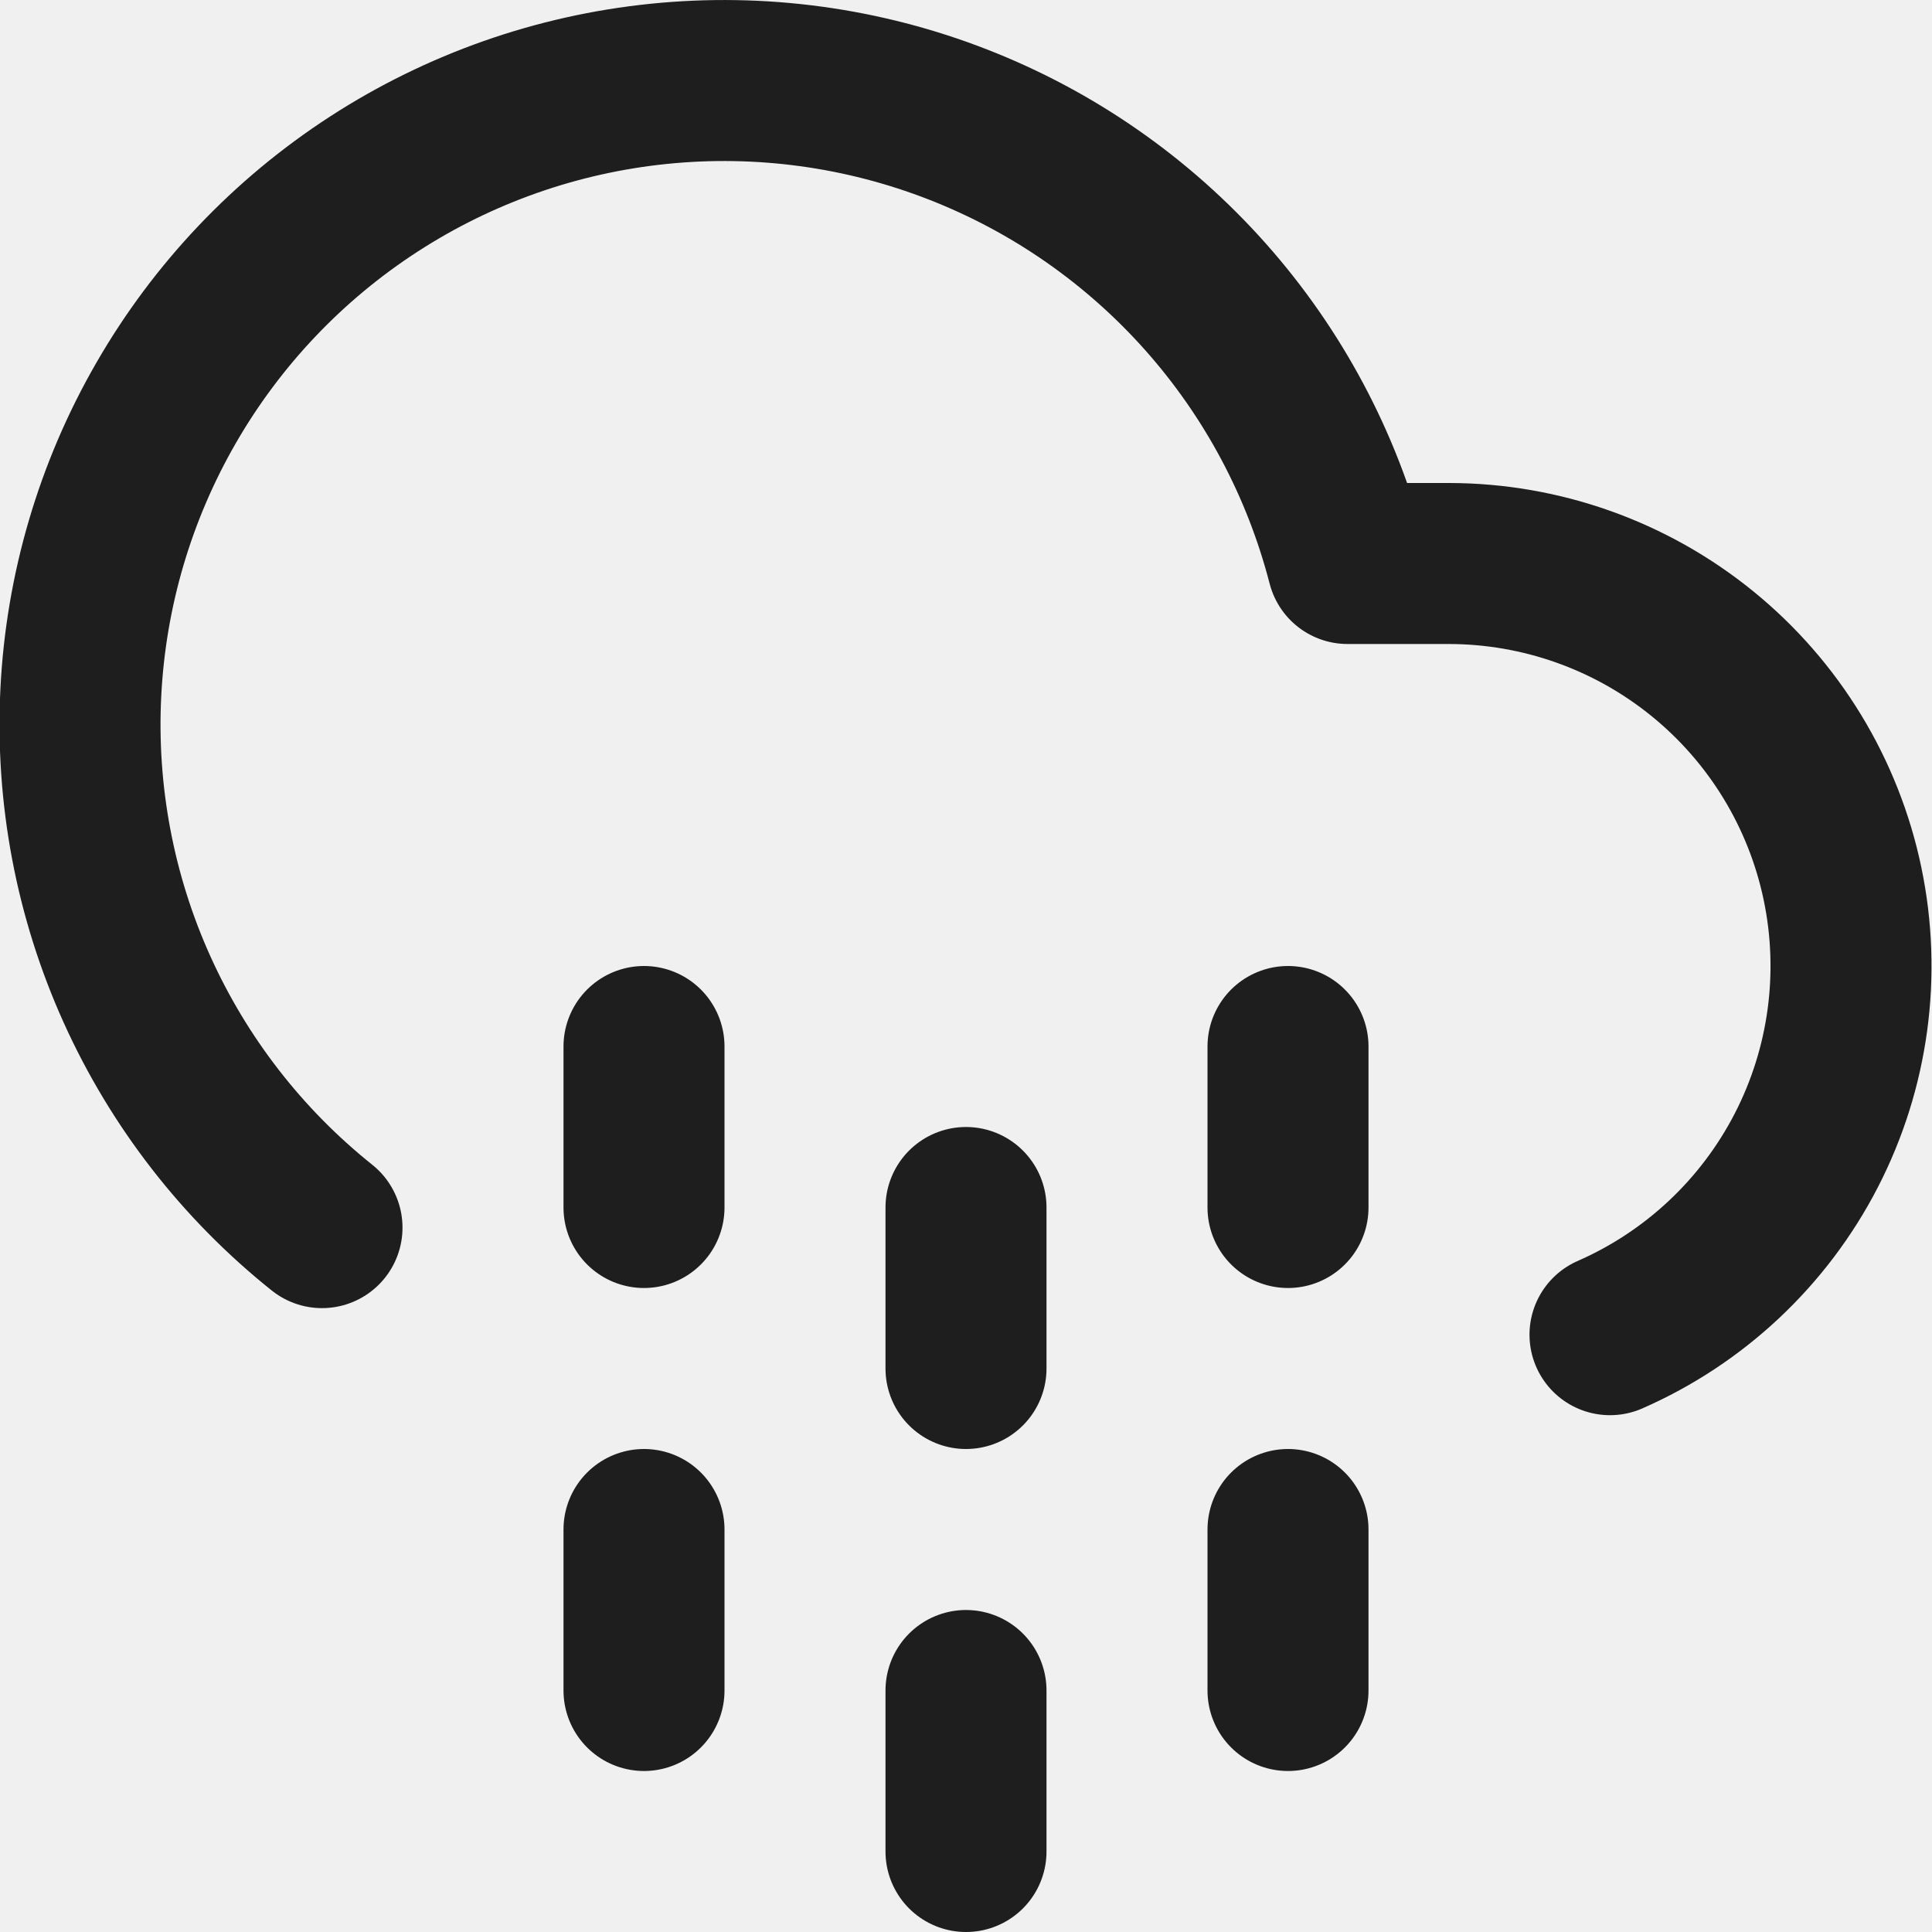
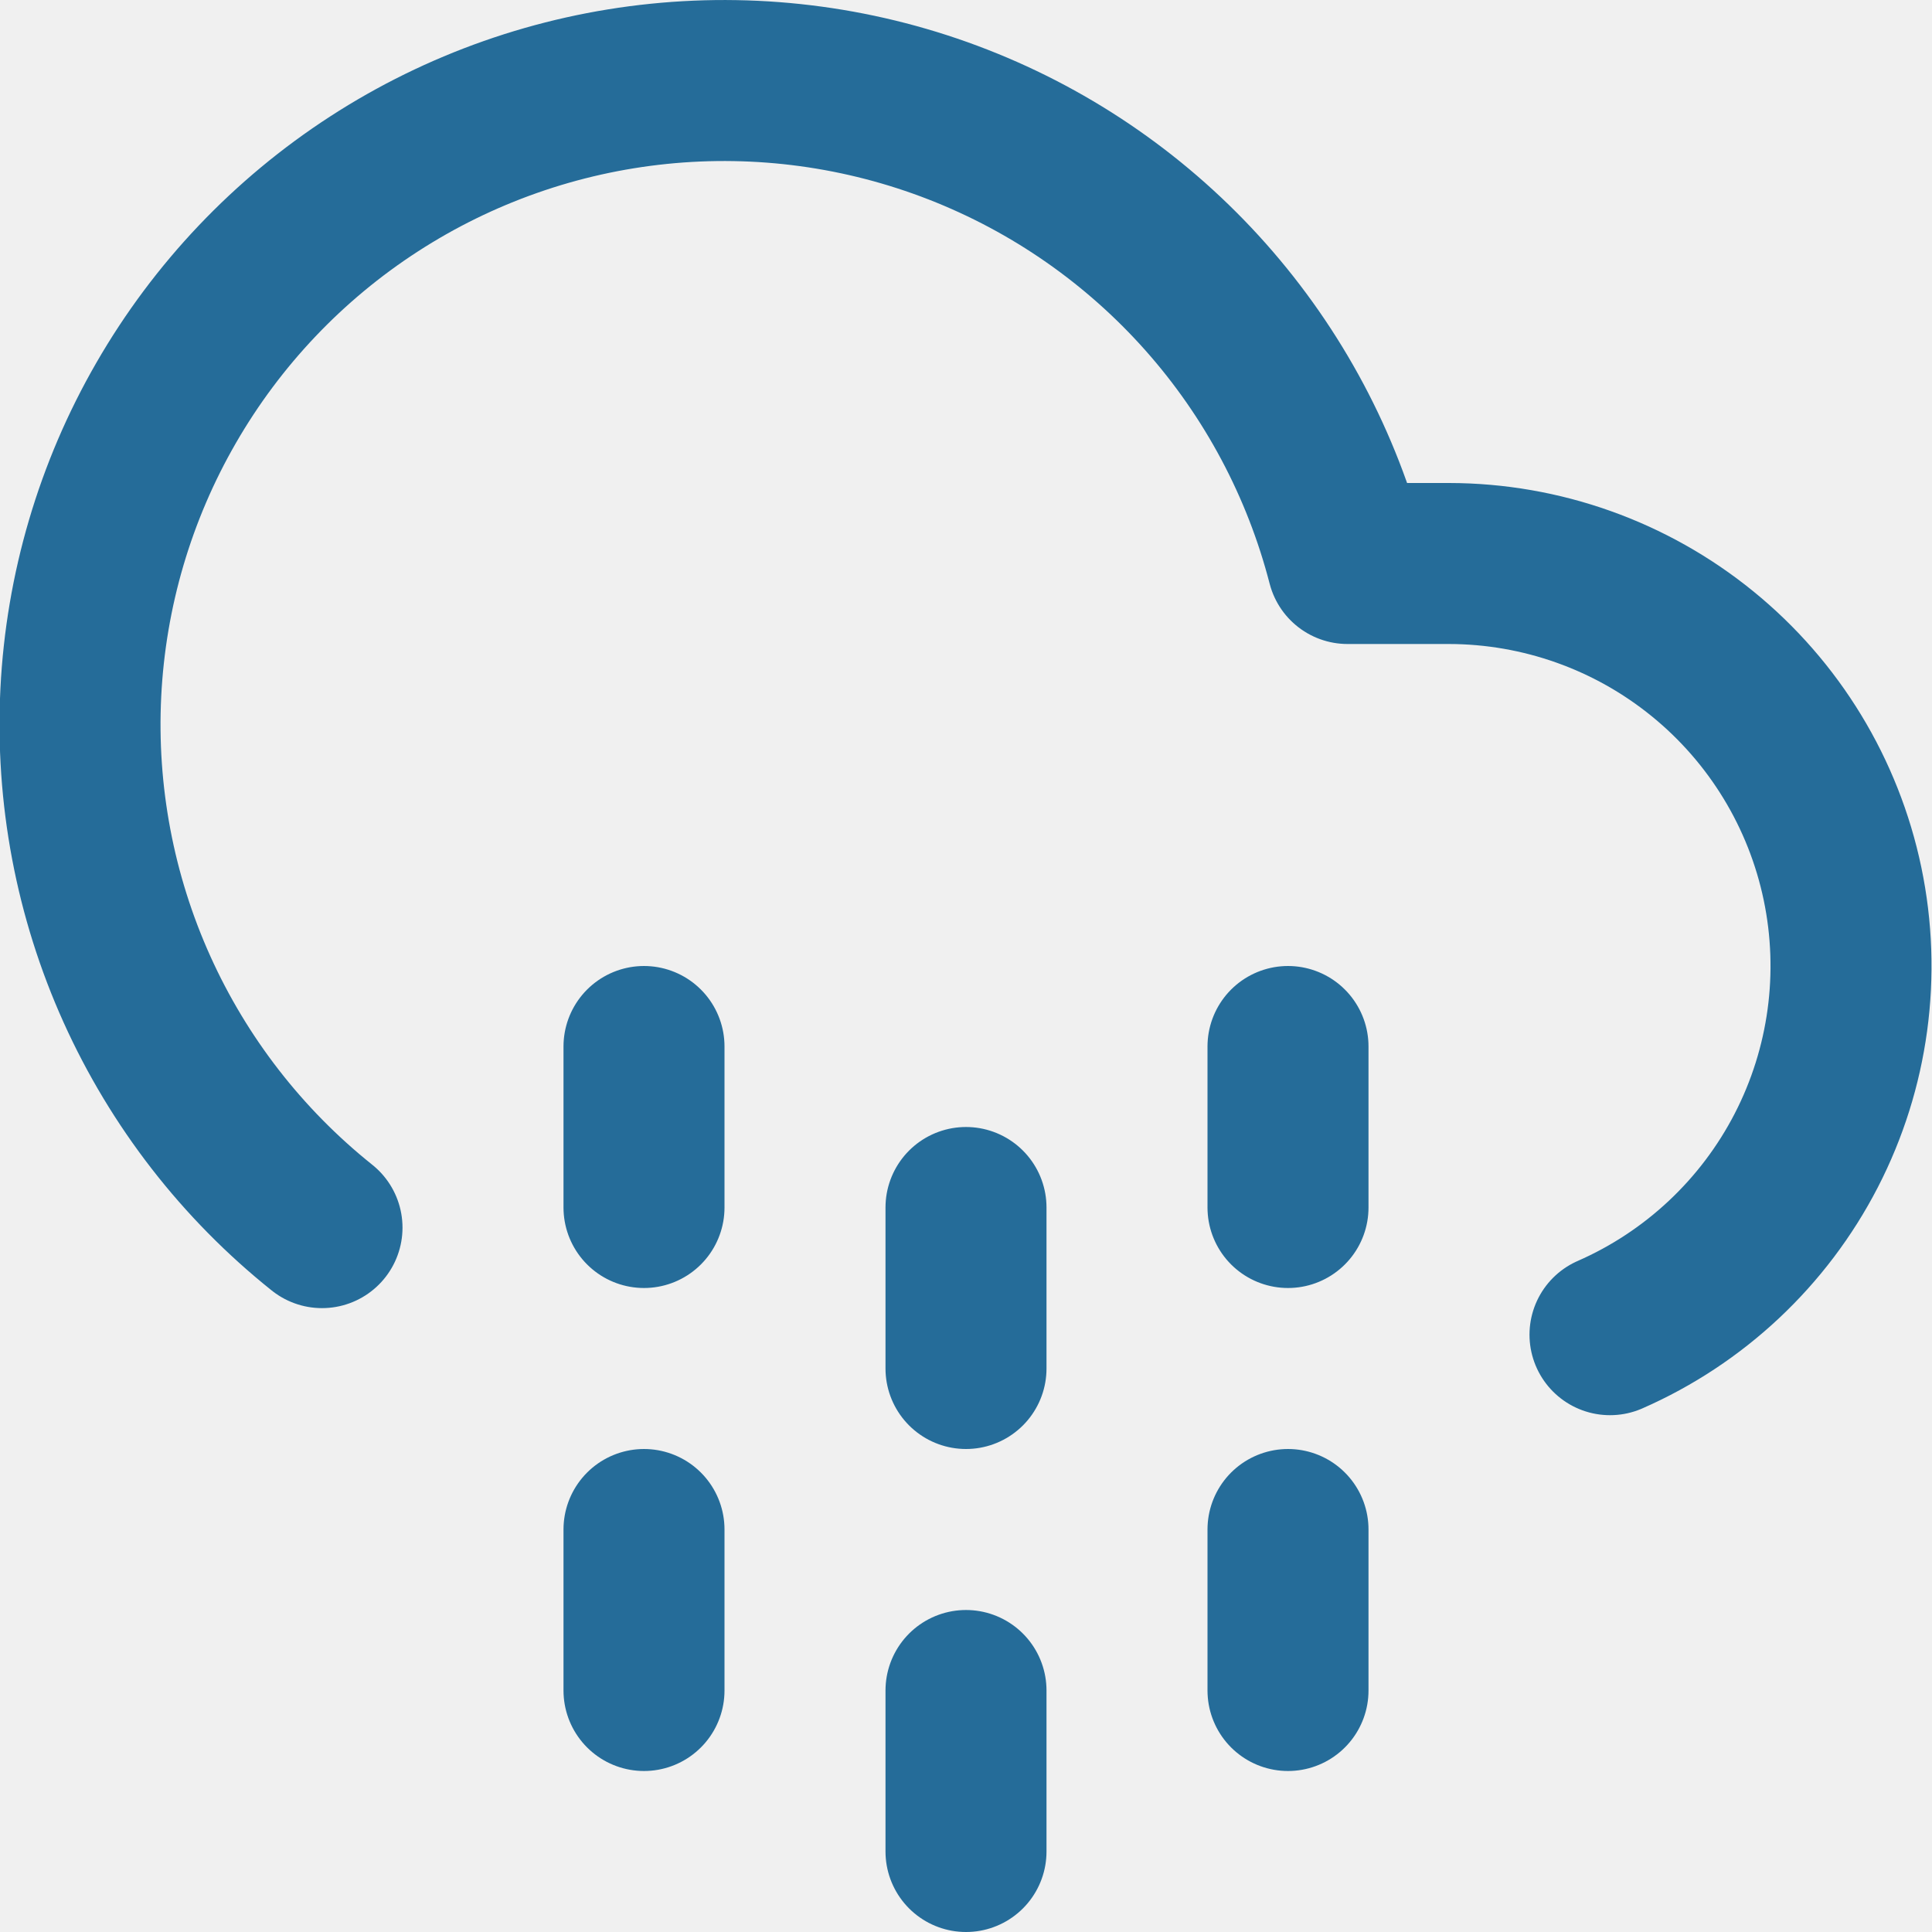
<svg xmlns="http://www.w3.org/2000/svg" width="48" height="48" viewBox="0 0 48 48" fill="none">
  <g clip-path="url(#clip0_11_46)">
-     <path d="M16 38V42M16 26V30M32 38V42M32 26V30M24 42V46M24 30V34M40 33.16C42.102 32.239 43.824 30.623 44.876 28.583C45.928 26.543 46.246 24.203 45.777 21.956C45.308 19.709 44.08 17.692 42.3 16.244C40.52 14.795 38.295 14.003 36 14H33.48C32.846 11.545 31.638 9.276 29.955 7.38C28.271 5.483 26.162 4.014 23.799 3.093C21.437 2.172 18.89 1.826 16.367 2.083C13.845 2.34 11.42 3.192 9.291 4.571C7.163 5.949 5.393 7.813 4.127 10.01C2.86 12.206 2.134 14.672 2.008 17.205C1.882 19.737 2.359 22.263 3.401 24.575C4.443 26.886 6.019 28.917 8 30.5" stroke="#1E1E1E" stroke-width="4" stroke-linecap="round" stroke-linejoin="round" />
+     <path d="M16 38V42M16 26V30M32 38V42M32 26V30M24 42V46M24 30V34M40 33.16C42.102 32.239 43.824 30.623 44.876 28.583C45.928 26.543 46.246 24.203 45.777 21.956C45.308 19.709 44.08 17.692 42.3 16.244C40.52 14.795 38.295 14.003 36 14H33.48C32.846 11.545 31.638 9.276 29.955 7.38C28.271 5.483 26.162 4.014 23.799 3.093C21.437 2.172 18.89 1.826 16.367 2.083C13.845 2.34 11.42 3.192 9.291 4.571C7.163 5.949 5.393 7.813 4.127 10.01C2.86 12.206 2.134 14.672 2.008 17.205C1.882 19.737 2.359 22.263 3.401 24.575C4.443 26.886 6.019 28.917 8 30.5" stroke="#256c99" stroke-width="4" stroke-linecap="round" stroke-linejoin="round" />
  </g>
  <defs>
    <clipPath id="clip0_11_46">
      <rect width="48" height="48" fill="white" />
    </clipPath>
  </defs>
</svg>
